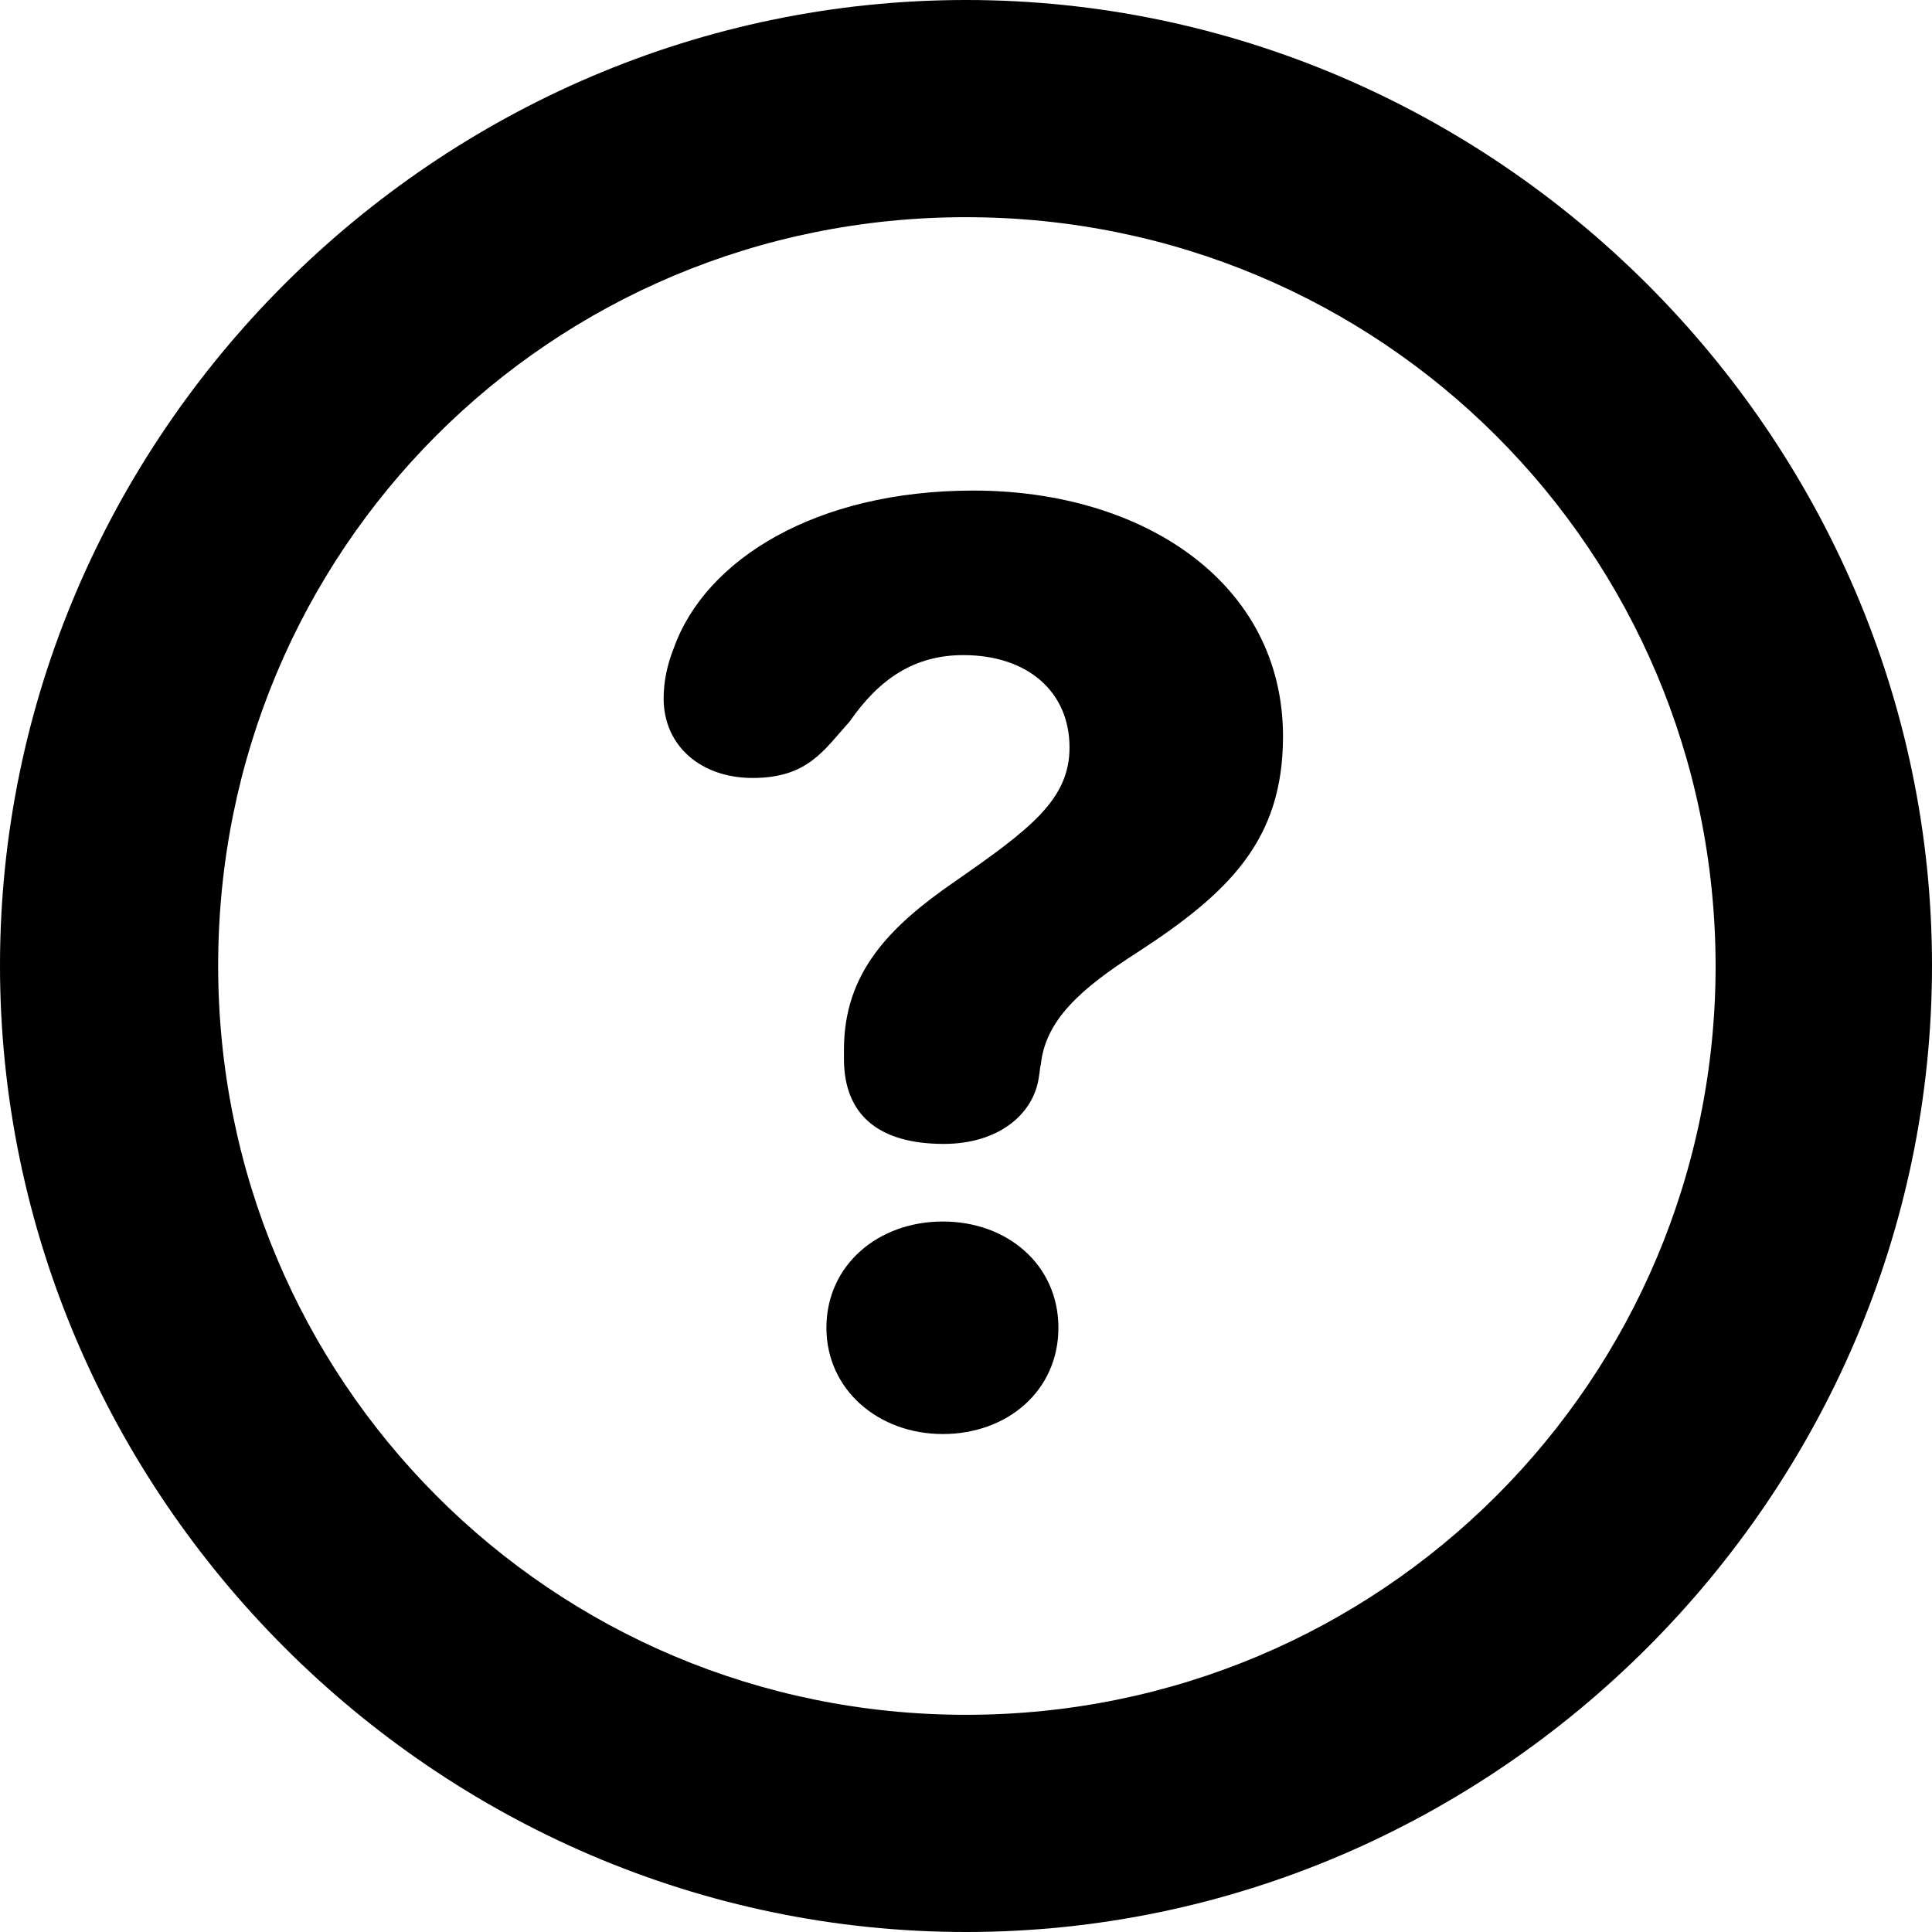
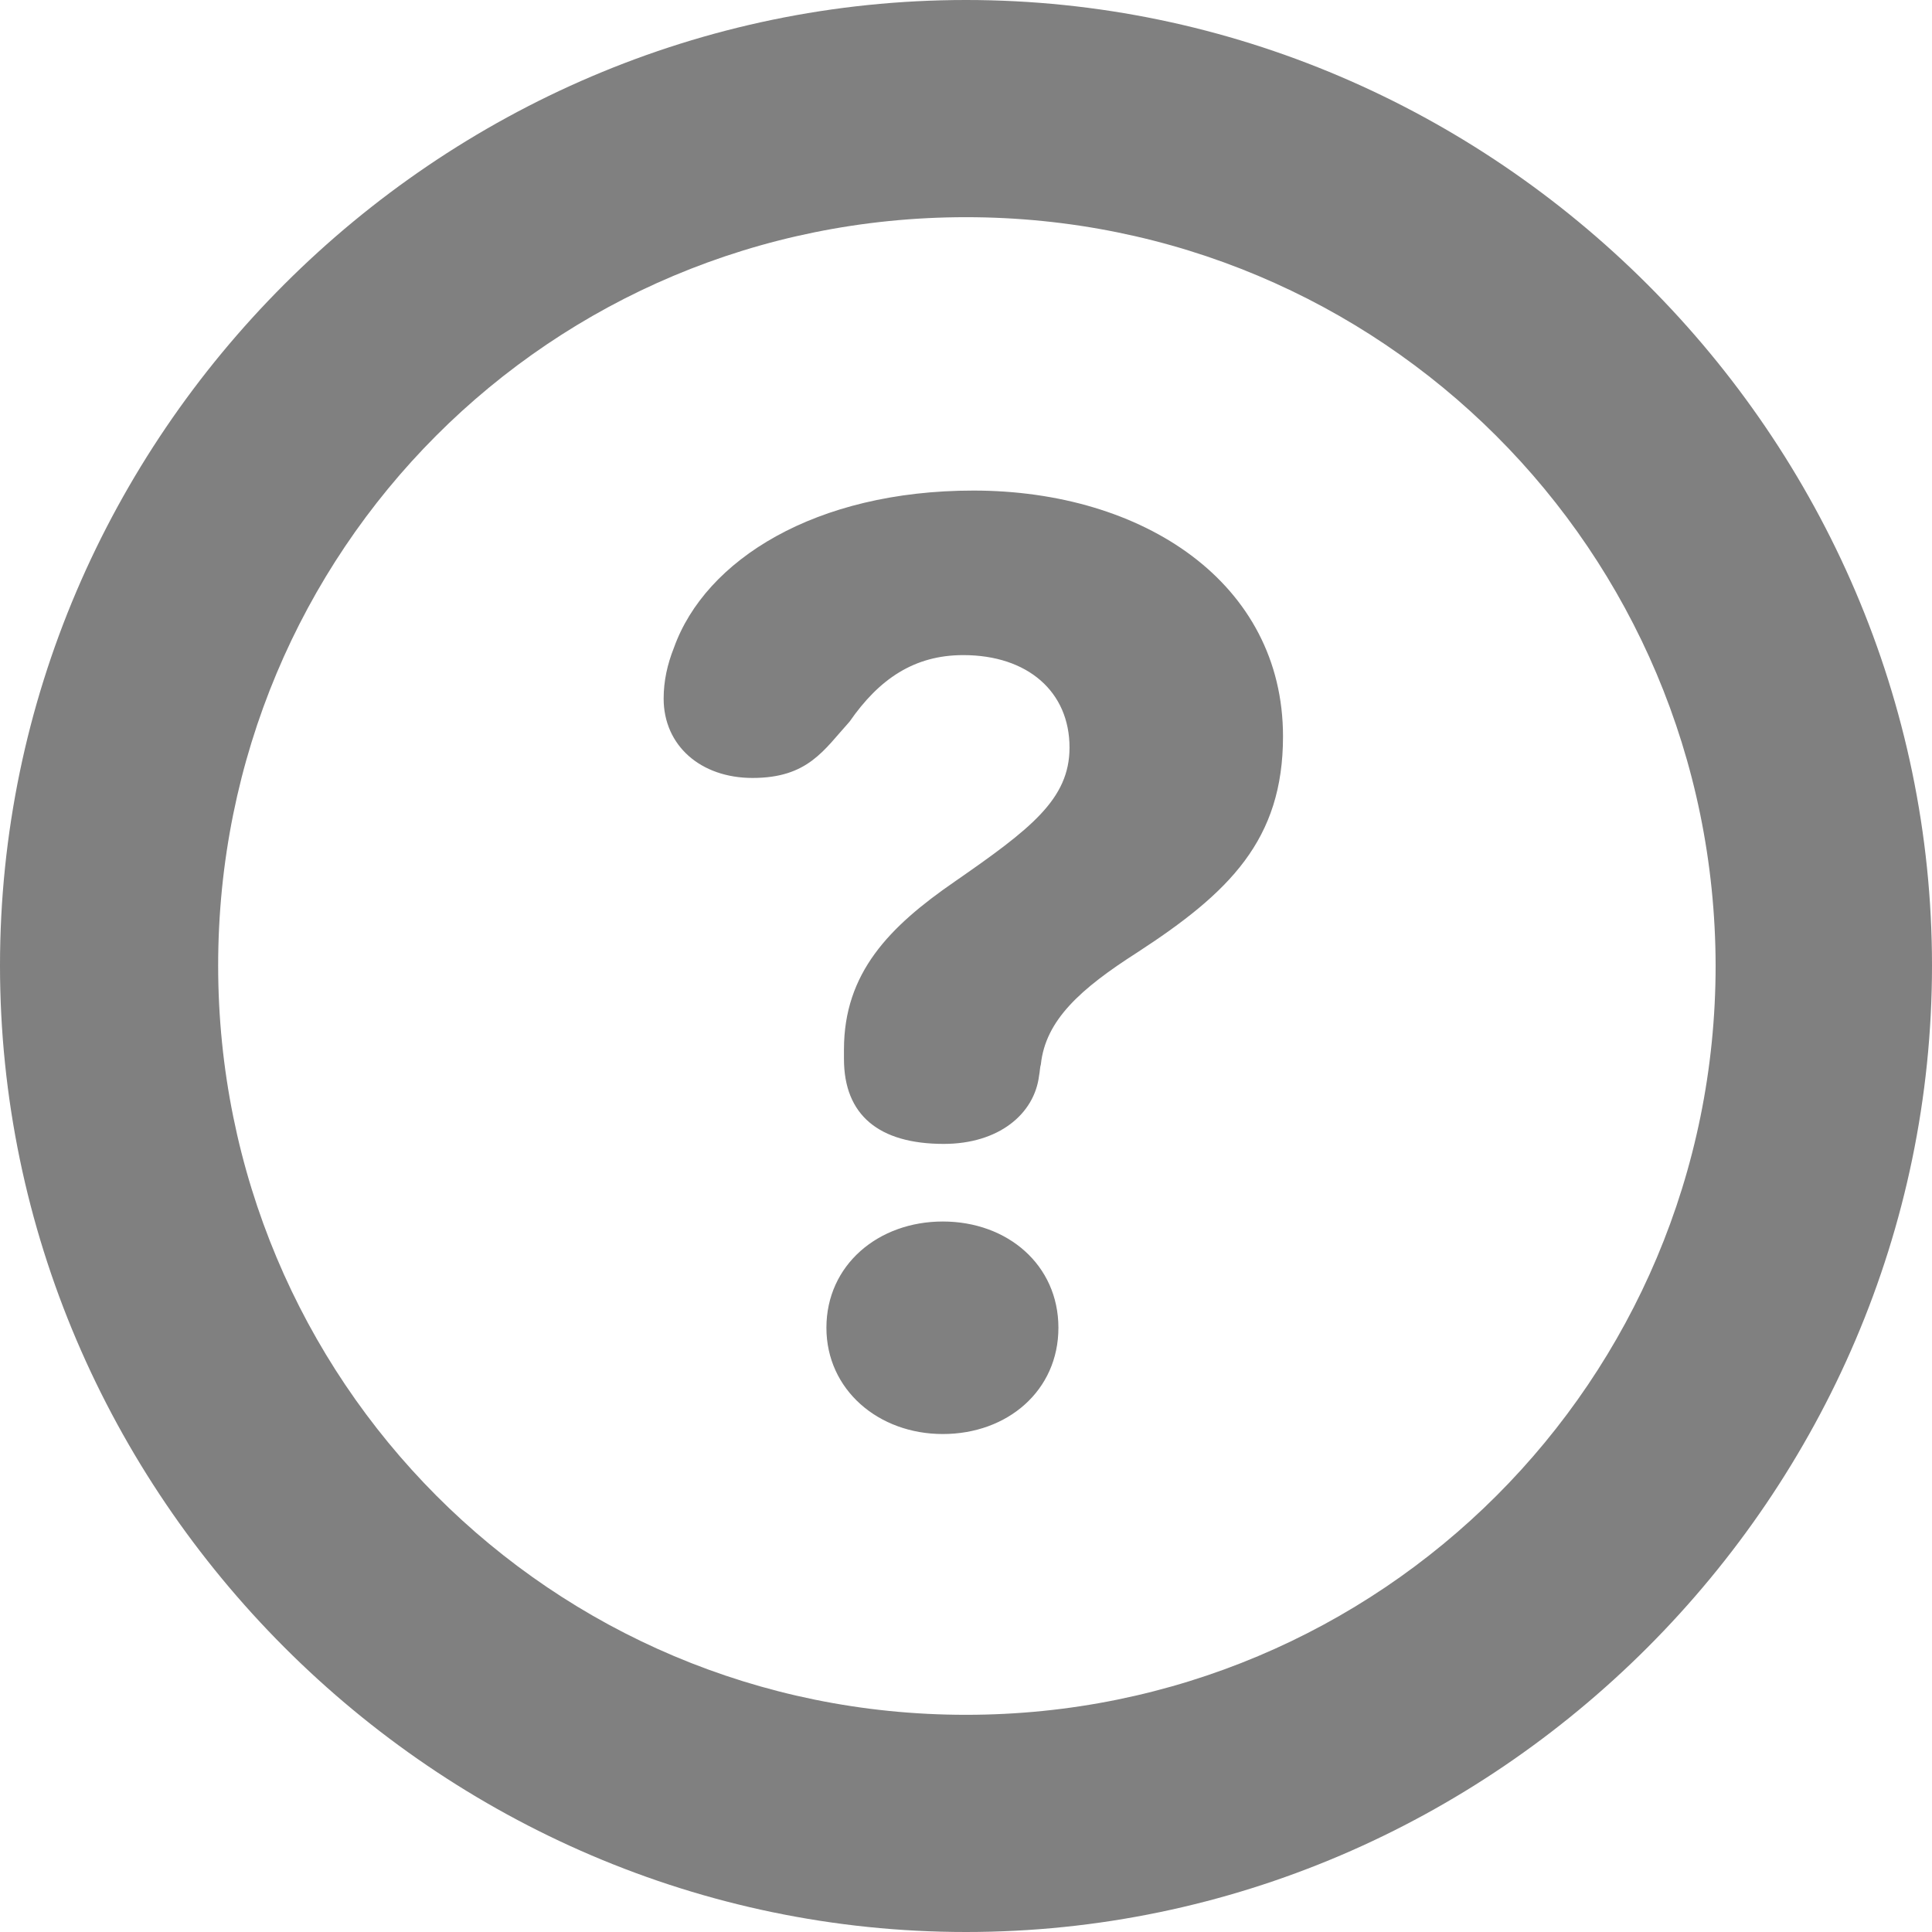
<svg xmlns="http://www.w3.org/2000/svg" width="12" height="12" viewBox="0 0 12 12" fill="none">
-   <path d="M6 12C9.29 12 12 9.286 12 5.997C12 2.709 9.284 0 6 0C2.71 0 0 2.709 0 5.997C0 9.286 2.71 12 6 12ZM6 10.651C3.422 10.651 1.355 8.574 1.355 5.997C1.355 3.42 3.416 1.349 6 1.349C8.578 1.349 10.651 3.42 10.656 5.997C10.656 8.574 8.578 10.651 6 10.651ZM5.862 7.105C6.201 7.105 6.425 6.921 6.454 6.68C6.459 6.657 6.459 6.628 6.465 6.611C6.494 6.336 6.712 6.141 7.062 5.917C7.636 5.544 7.969 5.217 7.969 4.574C7.969 3.621 7.102 3.047 6.046 3.047C5.064 3.047 4.381 3.478 4.186 4.023C4.145 4.126 4.122 4.23 4.122 4.339C4.122 4.631 4.352 4.832 4.674 4.832C5.018 4.832 5.116 4.66 5.277 4.482C5.46 4.218 5.678 4.069 5.983 4.069C6.385 4.069 6.643 4.298 6.643 4.643C6.643 4.964 6.402 5.148 5.931 5.475C5.523 5.756 5.242 6.043 5.242 6.519V6.577C5.242 6.927 5.46 7.105 5.862 7.105ZM5.856 8.907C6.258 8.907 6.574 8.637 6.574 8.247C6.574 7.857 6.258 7.587 5.856 7.587C5.455 7.587 5.133 7.857 5.133 8.247C5.133 8.631 5.455 8.907 5.856 8.907Z" fill="black" />
+   <path d="M6 12C9.29 12 12 9.286 12 5.997C12 2.709 9.284 0 6 0C2.71 0 0 2.709 0 5.997C0 9.286 2.71 12 6 12ZM6 10.651C3.422 10.651 1.355 8.574 1.355 5.997C1.355 3.42 3.416 1.349 6 1.349C8.578 1.349 10.651 3.42 10.656 5.997C10.656 8.574 8.578 10.651 6 10.651ZM5.862 7.105C6.201 7.105 6.425 6.921 6.454 6.68C6.459 6.657 6.459 6.628 6.465 6.611C6.494 6.336 6.712 6.141 7.062 5.917C7.636 5.544 7.969 5.217 7.969 4.574C7.969 3.621 7.102 3.047 6.046 3.047C5.064 3.047 4.381 3.478 4.186 4.023C4.145 4.126 4.122 4.23 4.122 4.339C4.122 4.631 4.352 4.832 4.674 4.832C5.018 4.832 5.116 4.66 5.277 4.482C5.46 4.218 5.678 4.069 5.983 4.069C6.385 4.069 6.643 4.298 6.643 4.643C6.643 4.964 6.402 5.148 5.931 5.475C5.523 5.756 5.242 6.043 5.242 6.519V6.577C5.242 6.927 5.46 7.105 5.862 7.105ZM5.856 8.907C6.258 8.907 6.574 8.637 6.574 8.247C6.574 7.857 6.258 7.587 5.856 7.587C5.455 7.587 5.133 7.857 5.133 8.247C5.133 8.631 5.455 8.907 5.856 8.907Z" fill="gray" />
</svg>
